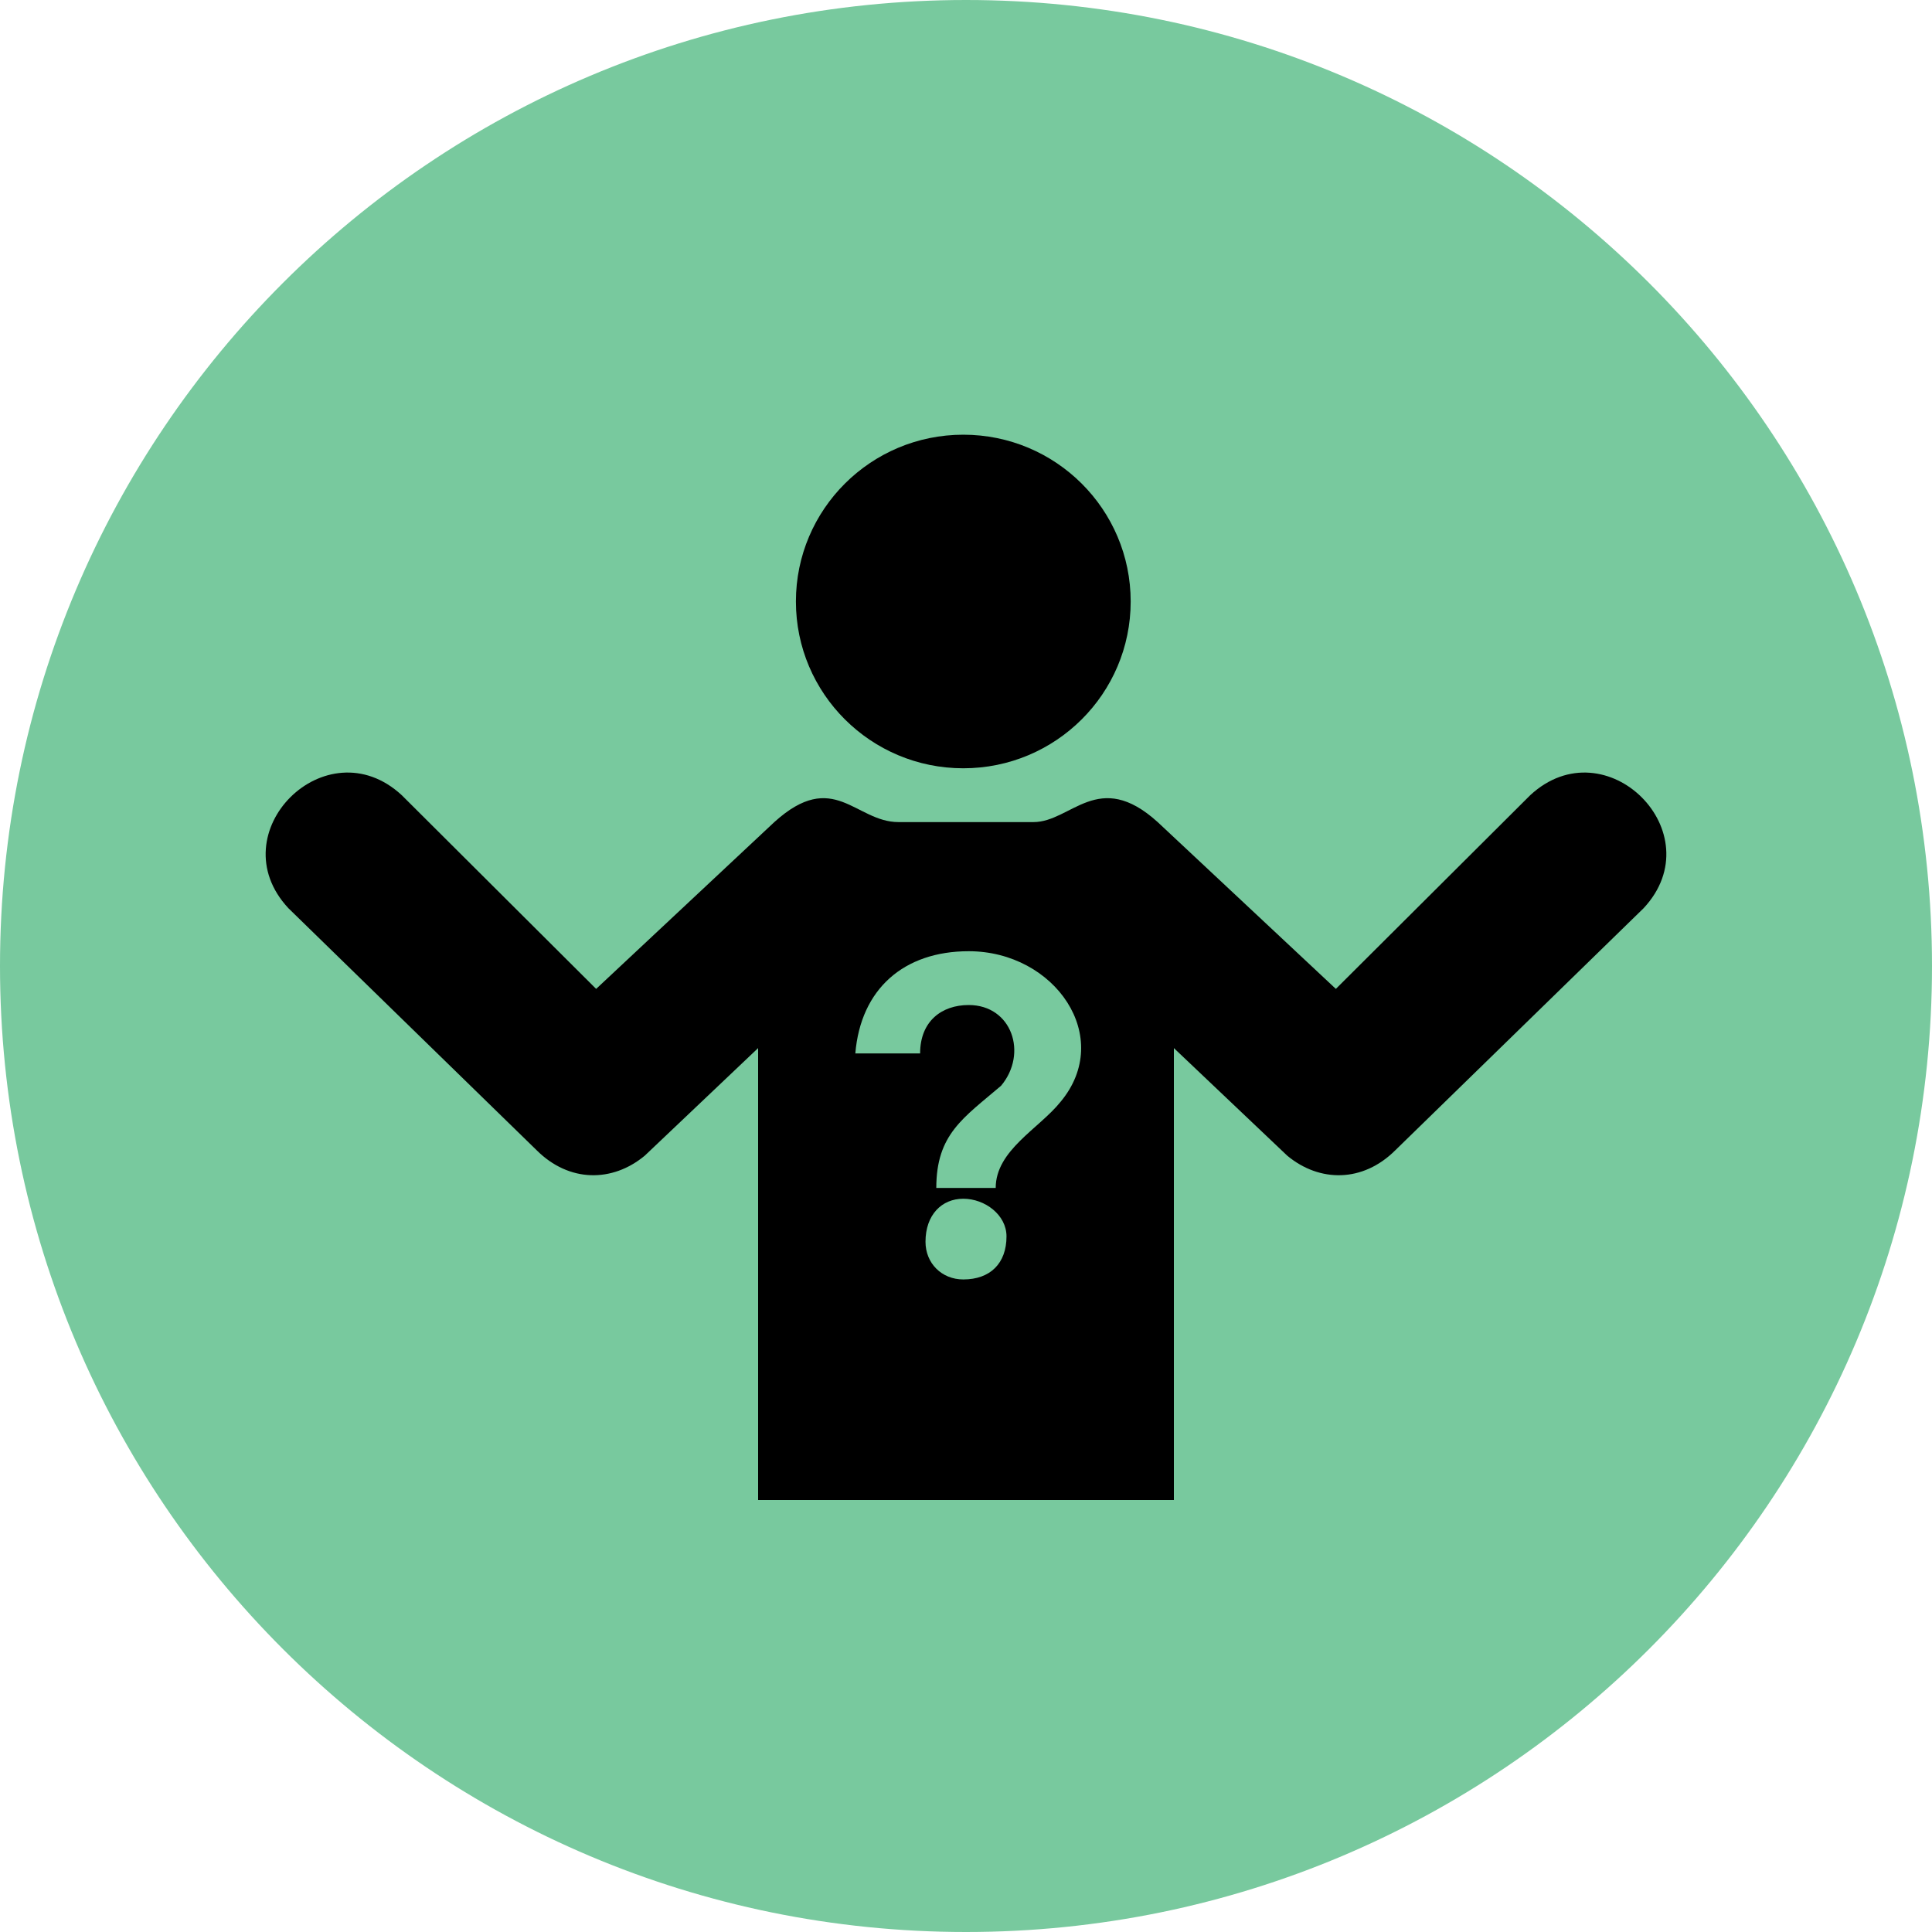
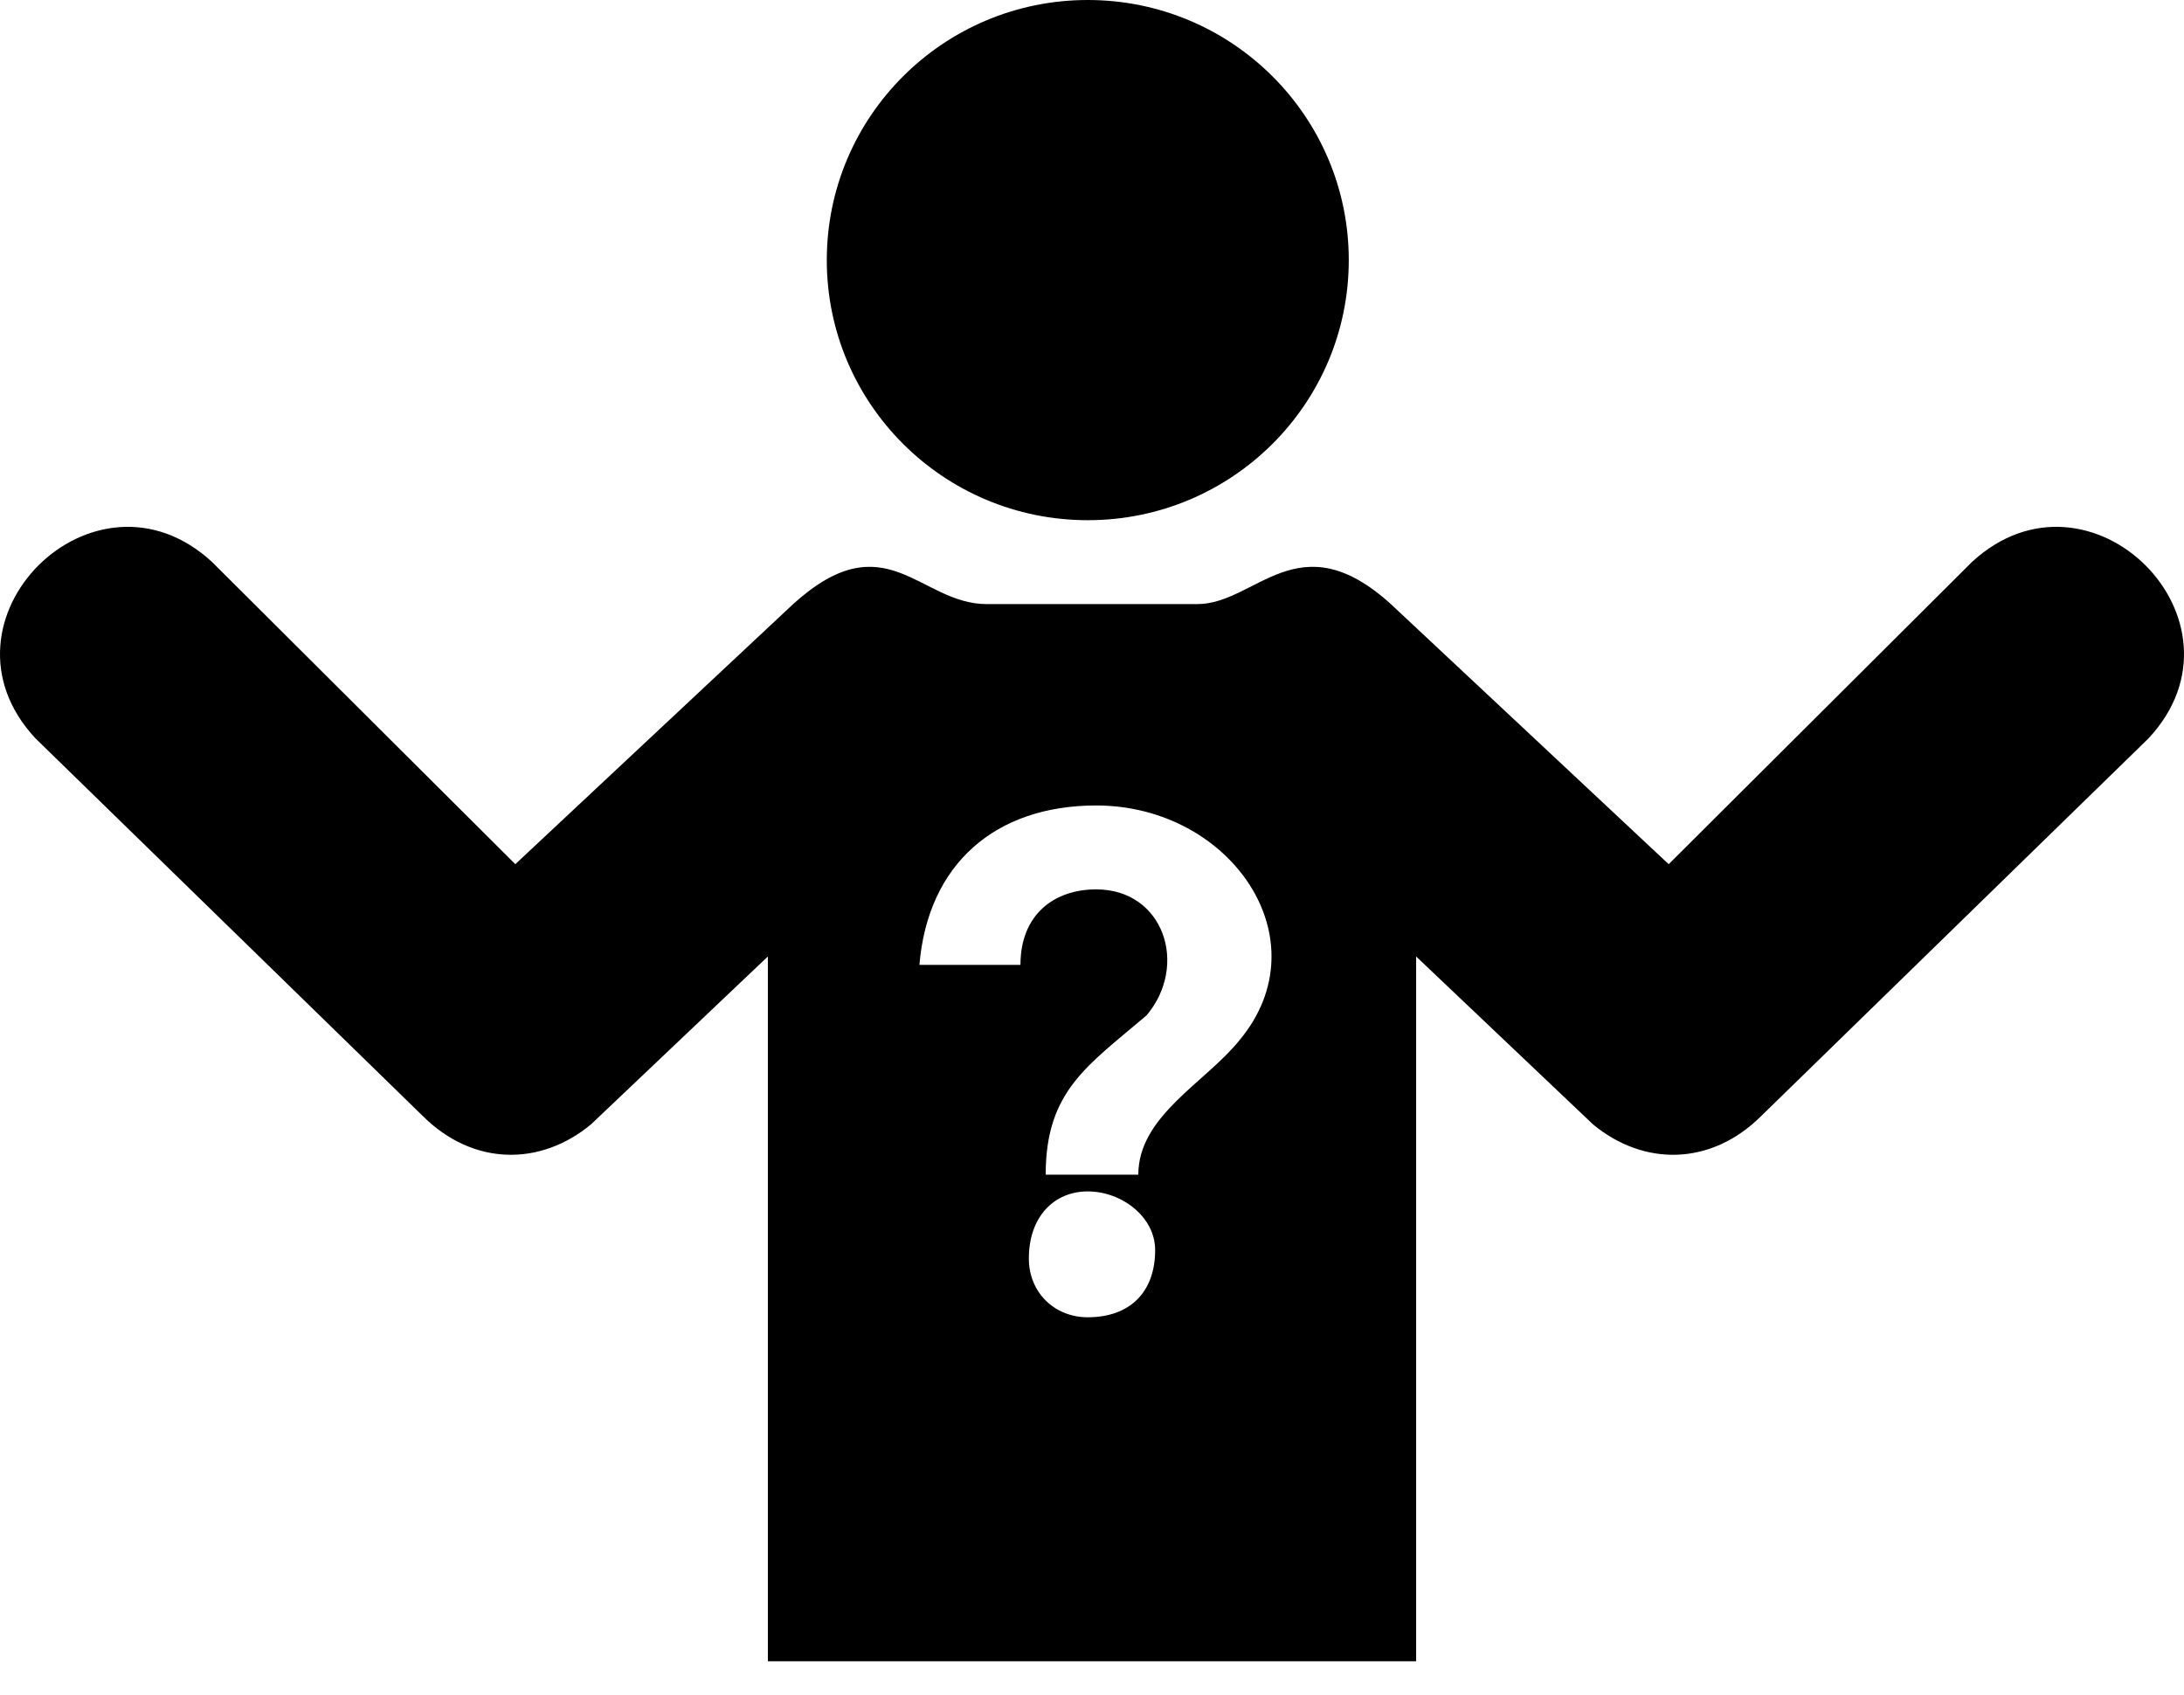
- <svg xmlns="http://www.w3.org/2000/svg" width="80" height="80" viewBox="0 0 80 80" fill="none">
-   <circle cx="40" cy="40" r="40" fill="#78C99E" />
-   <path d="M39.888 31.813C43.716 31.813 46.819 28.721 46.819 24.907C46.819 21.092 43.716 18 39.888 18C36.06 18 32.957 21.092 32.957 24.907C32.957 28.721 36.06 31.813 39.888 31.813Z" fill="black" />
-   <path fill-rule="evenodd" clip-rule="evenodd" d="M37.205 34.041H42.795C44.36 34.041 45.478 31.813 47.937 34.041L55.315 40.948L63.364 32.927C66.494 30.031 70.966 34.487 68.059 37.606L57.775 47.632C56.433 48.968 54.645 48.968 53.303 47.855L48.608 43.399V62.113H31.392V43.399L26.697 47.855C25.355 48.968 23.567 48.968 22.225 47.632L11.941 37.606C9.034 34.487 13.506 30.031 16.636 32.927L24.685 40.948L32.063 34.041C34.522 31.813 35.417 34.041 37.205 34.041ZM38.77 49.191C38.77 46.963 39.888 46.295 41.453 44.958C42.571 43.621 41.9 41.616 40.112 41.616C38.994 41.616 38.1 42.285 38.1 43.621H35.417C35.64 40.948 37.429 39.388 40.112 39.388C43.689 39.388 46.148 42.953 43.913 45.627C43.018 46.74 41.23 47.632 41.23 49.191H38.77ZM39.888 52.979C38.994 52.979 38.323 52.31 38.323 51.419C38.323 50.305 38.994 49.637 39.888 49.637C40.782 49.637 41.677 50.305 41.677 51.196C41.677 52.31 41.006 52.979 39.888 52.979Z" fill="black" />
+ <svg xmlns="http://www.w3.org/2000/svg" width="58" height="45" viewBox="0 0 58 45" fill="none">
+   <path d="M28.888 13.813C32.716 13.813 35.819 10.721 35.819 6.907C35.819 3.092 32.716 0 28.888 0C25.06 0 21.957 3.092 21.957 6.907C21.957 10.721 25.06 13.813 28.888 13.813Z" fill="black" />
+   <path fill-rule="evenodd" clip-rule="evenodd" d="M26.205 16.041H31.795C33.36 16.041 34.478 13.813 36.937 16.041L44.315 22.947L52.364 14.927C55.494 12.03 59.966 16.486 57.059 19.605L46.775 29.631C45.433 30.968 43.645 30.968 42.303 29.854L37.608 25.398V44.113H20.392V25.398L15.697 29.854C14.355 30.968 12.567 30.968 11.225 29.631L0.941 19.605C-1.966 16.486 2.506 12.03 5.636 14.927L13.685 22.947L21.063 16.041C23.522 13.813 24.417 16.041 26.205 16.041ZM27.77 31.191C27.77 28.963 28.888 28.294 30.453 26.958C31.571 25.621 30.9 23.616 29.112 23.616C27.994 23.616 27.1 24.284 27.1 25.621H24.417C24.64 22.947 26.429 21.388 29.112 21.388C32.689 21.388 35.148 24.953 32.913 27.626C32.018 28.74 30.23 29.631 30.23 31.191H27.77ZM28.888 34.978C27.994 34.978 27.323 34.31 27.323 33.419C27.323 32.305 27.994 31.636 28.888 31.636C29.782 31.636 30.677 32.305 30.677 33.196C30.677 34.31 30.006 34.978 28.888 34.978Z" fill="black" />
</svg>
